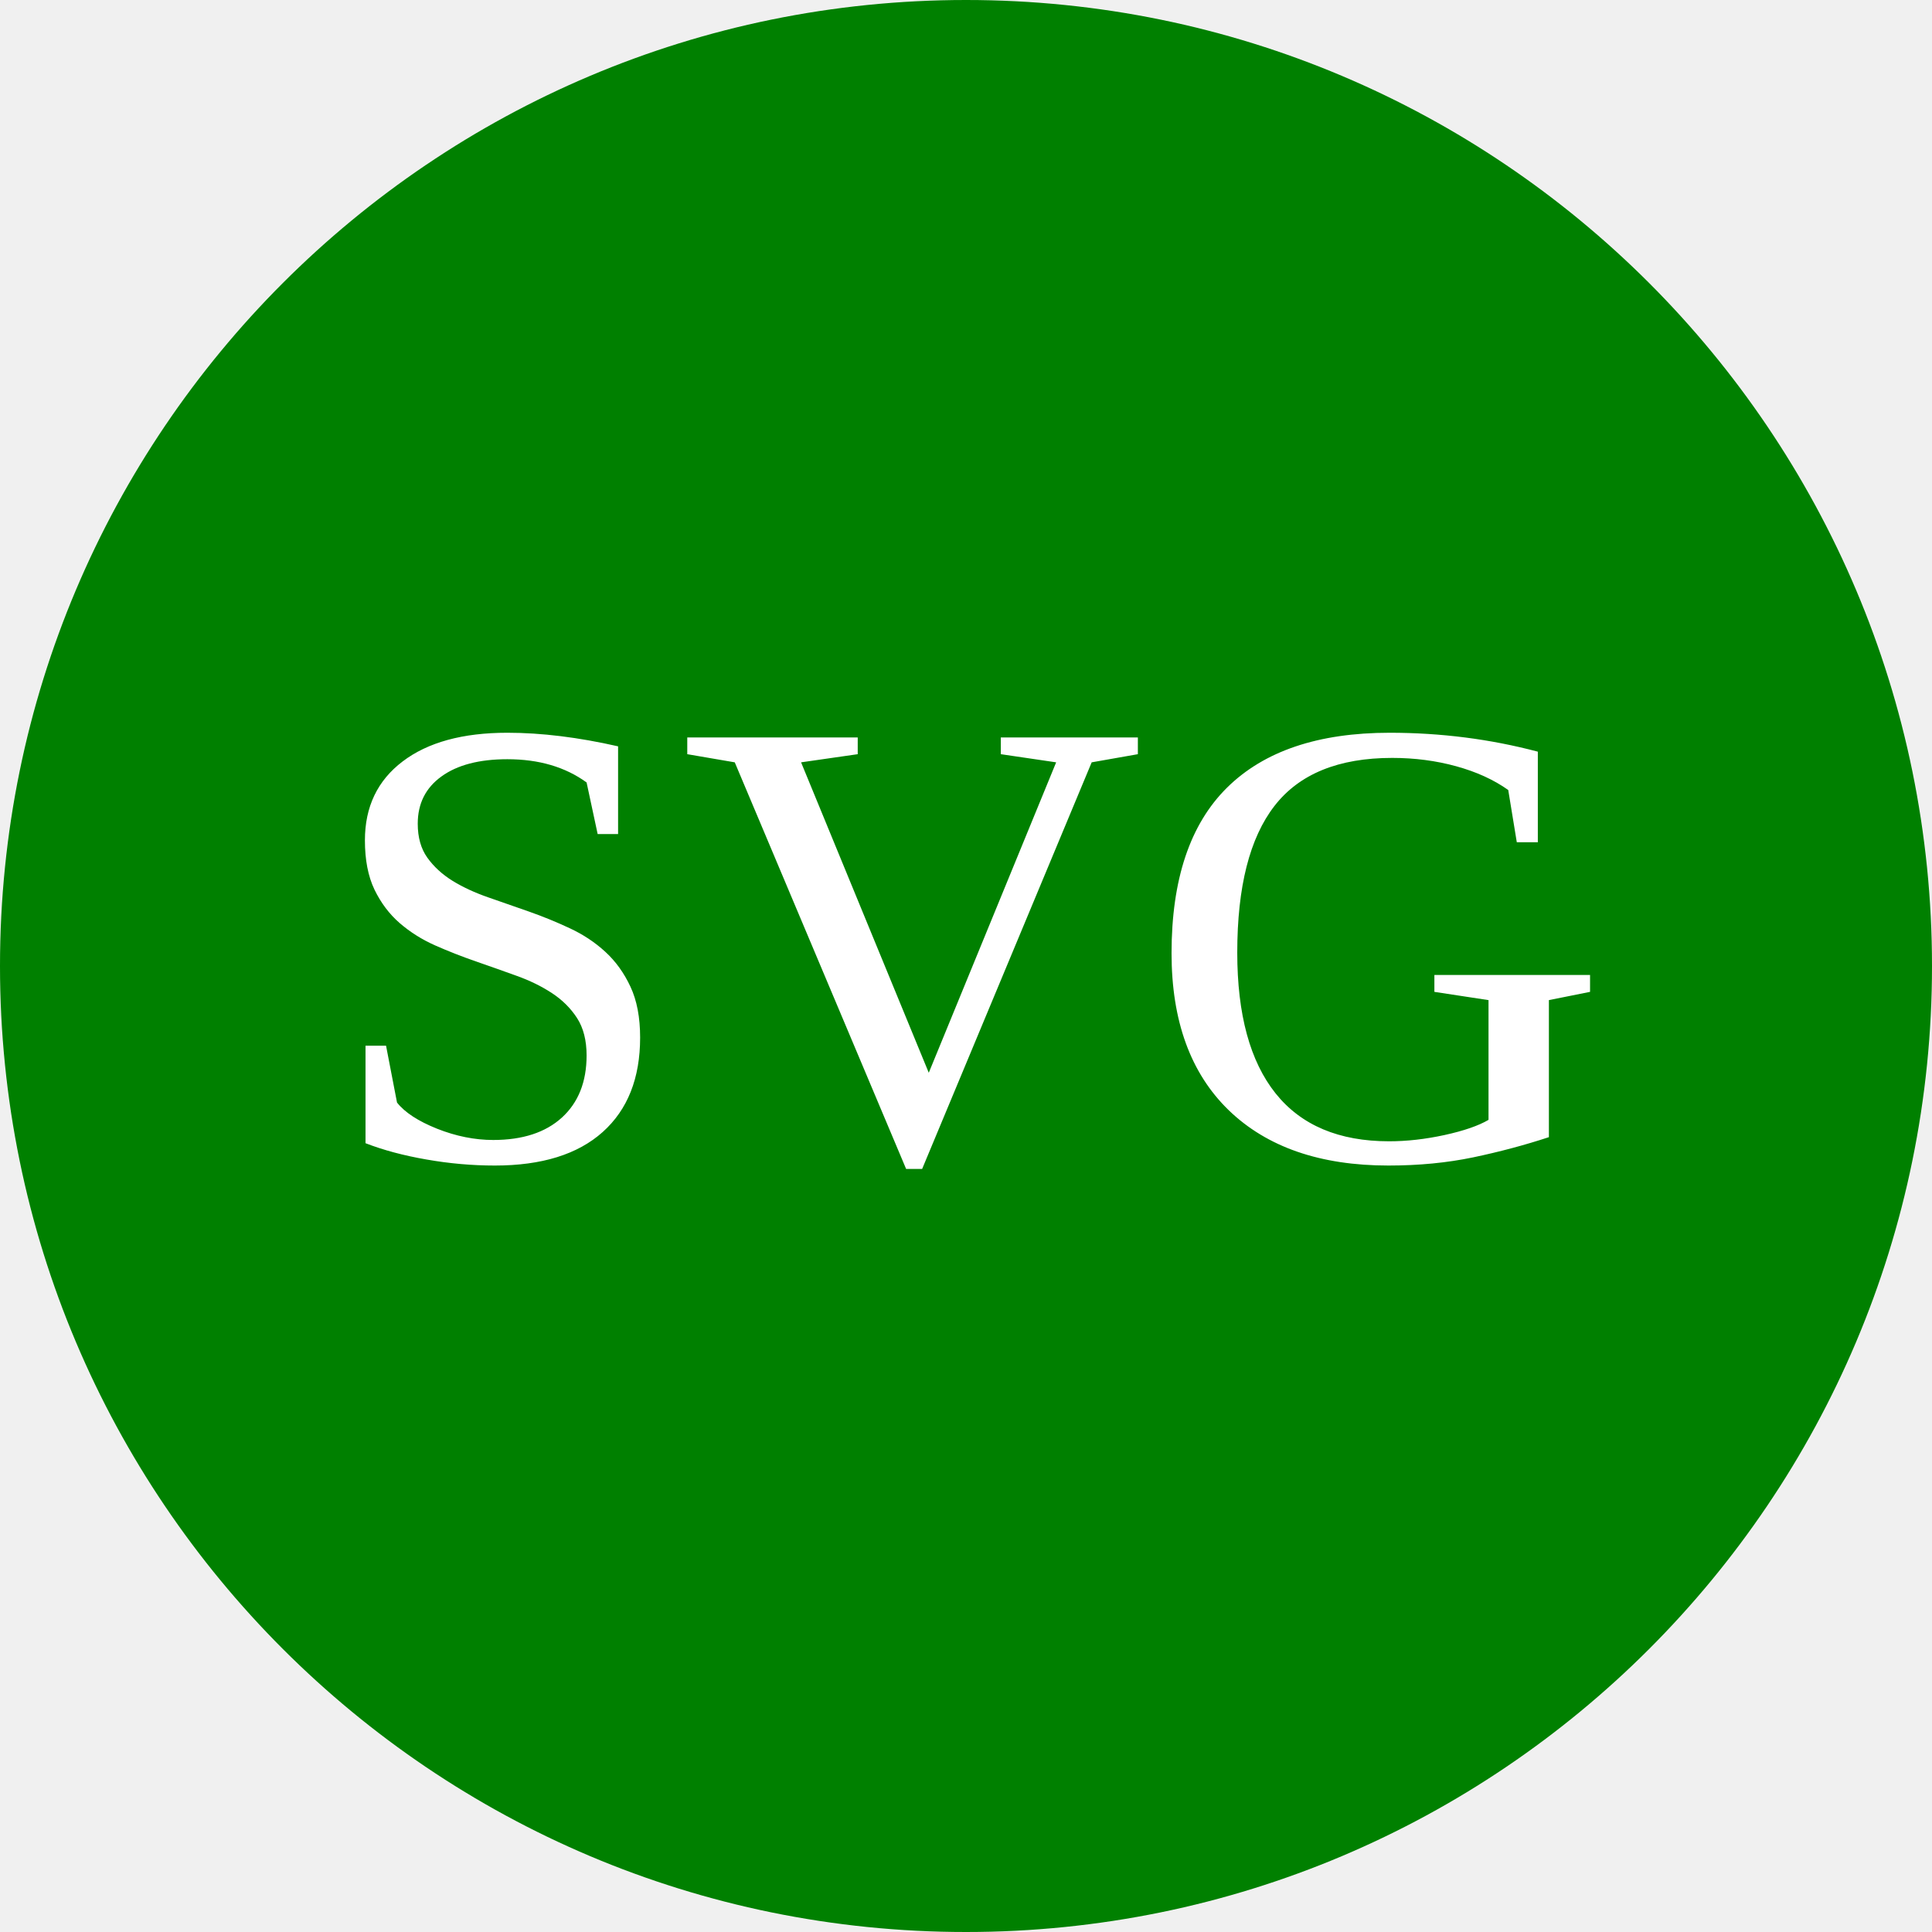
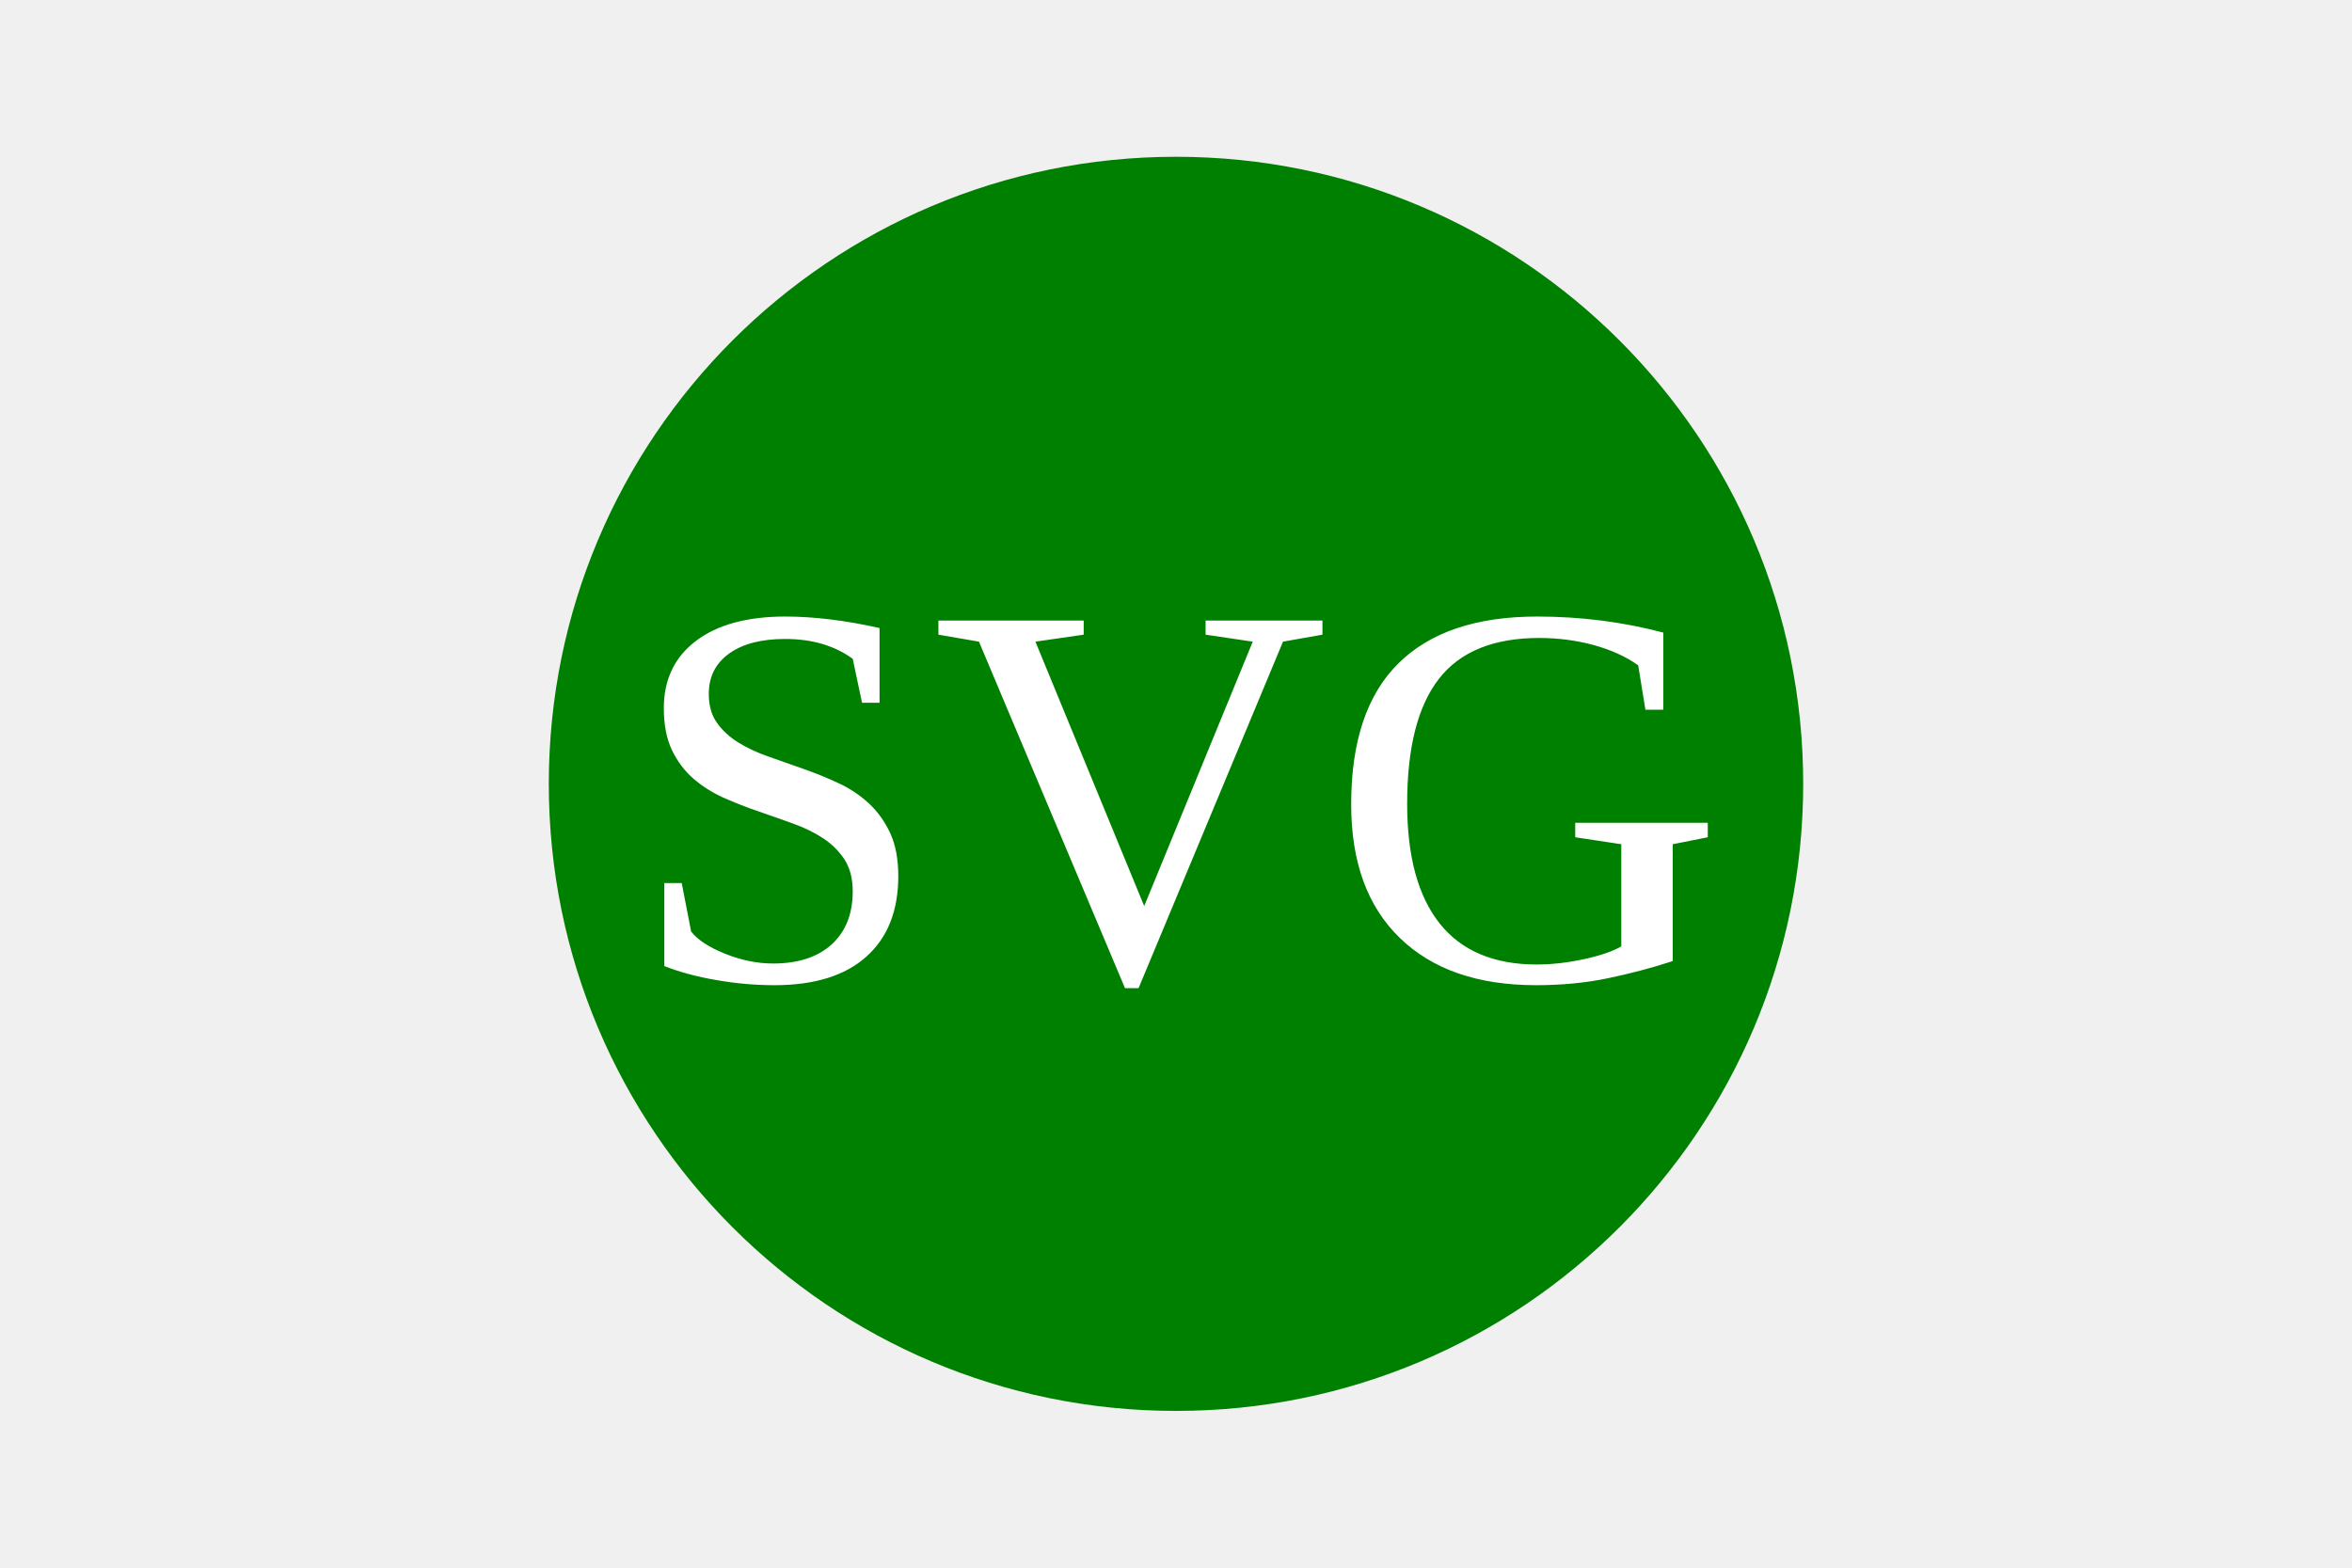
- <svg xmlns="http://www.w3.org/2000/svg" version="1.1" width="300" height="300">
-   <circle cx="150" cy="150" r="150" fill="green" />
-   <text x="150" y="180" font-size="100" text-anchor="middle" fill="white">SVG</text>
+ <svg xmlns="http://www.w3.org/2000/svg" width="300" height="200">
+   <circle cx="150" cy="100" r="80" fill="green" />
+   <text x="150" y="125" font-size="70" text-anchor="middle" fill="white">SVG</text>
</svg>
